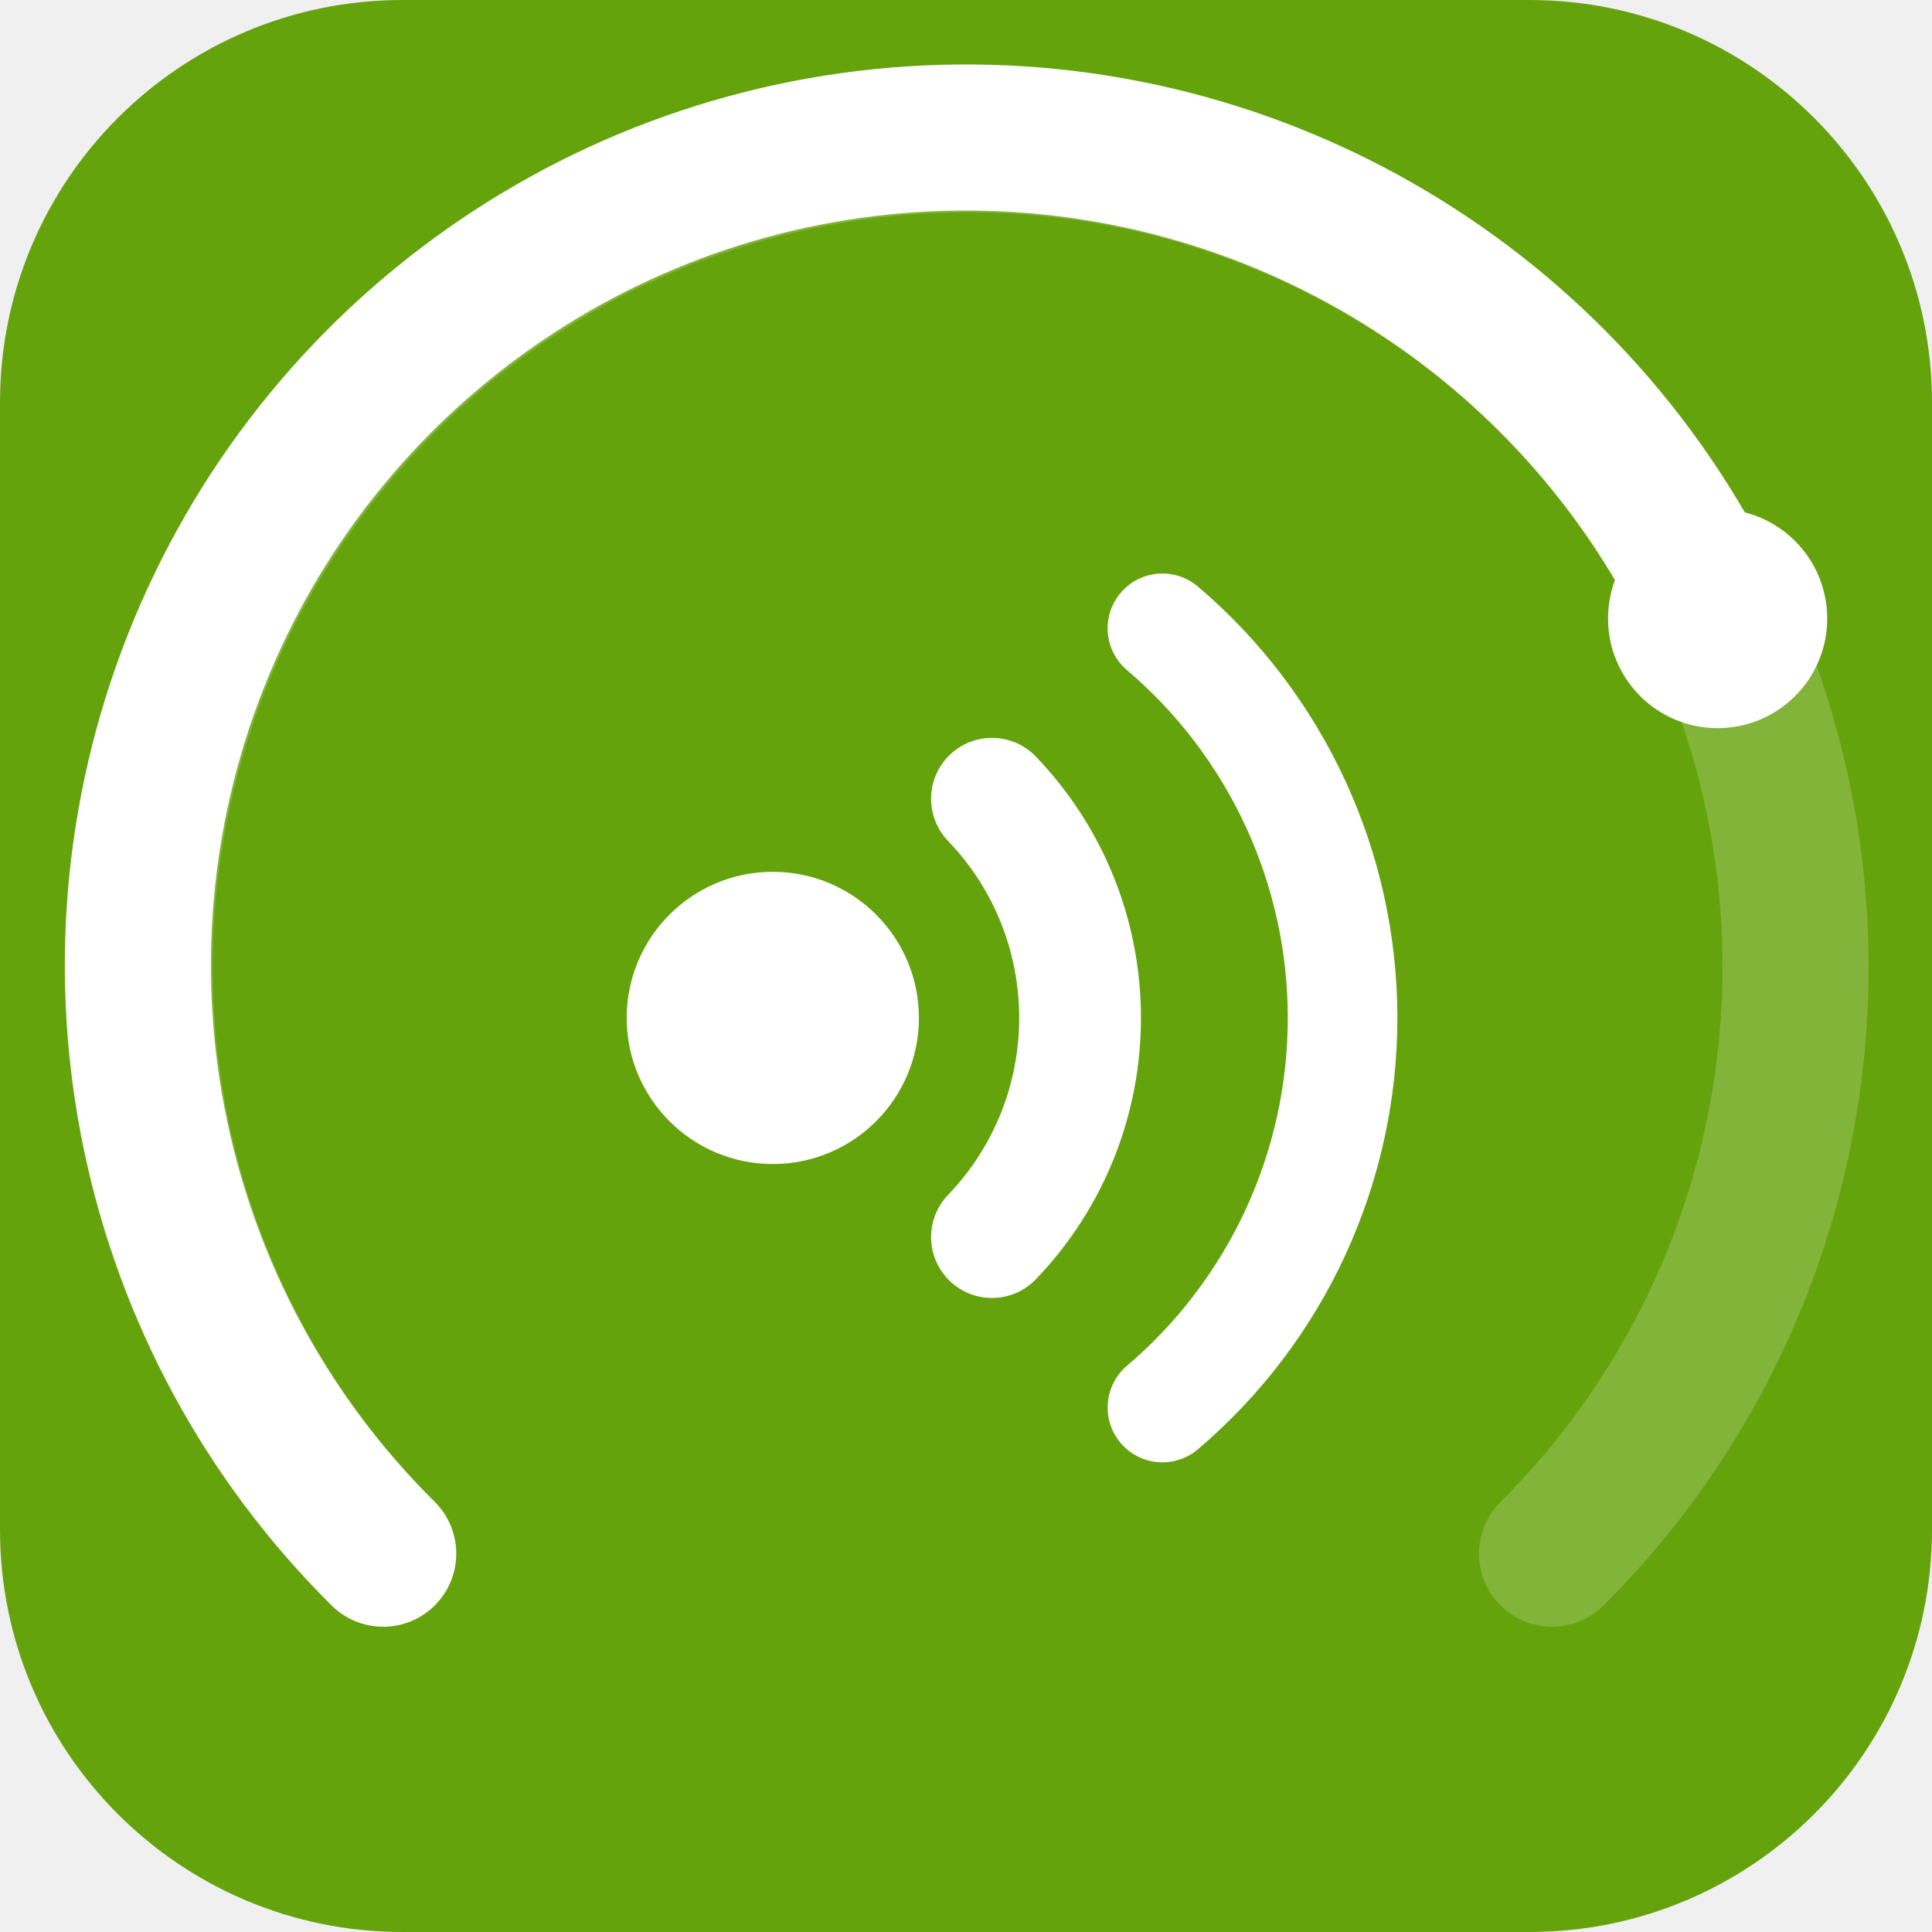
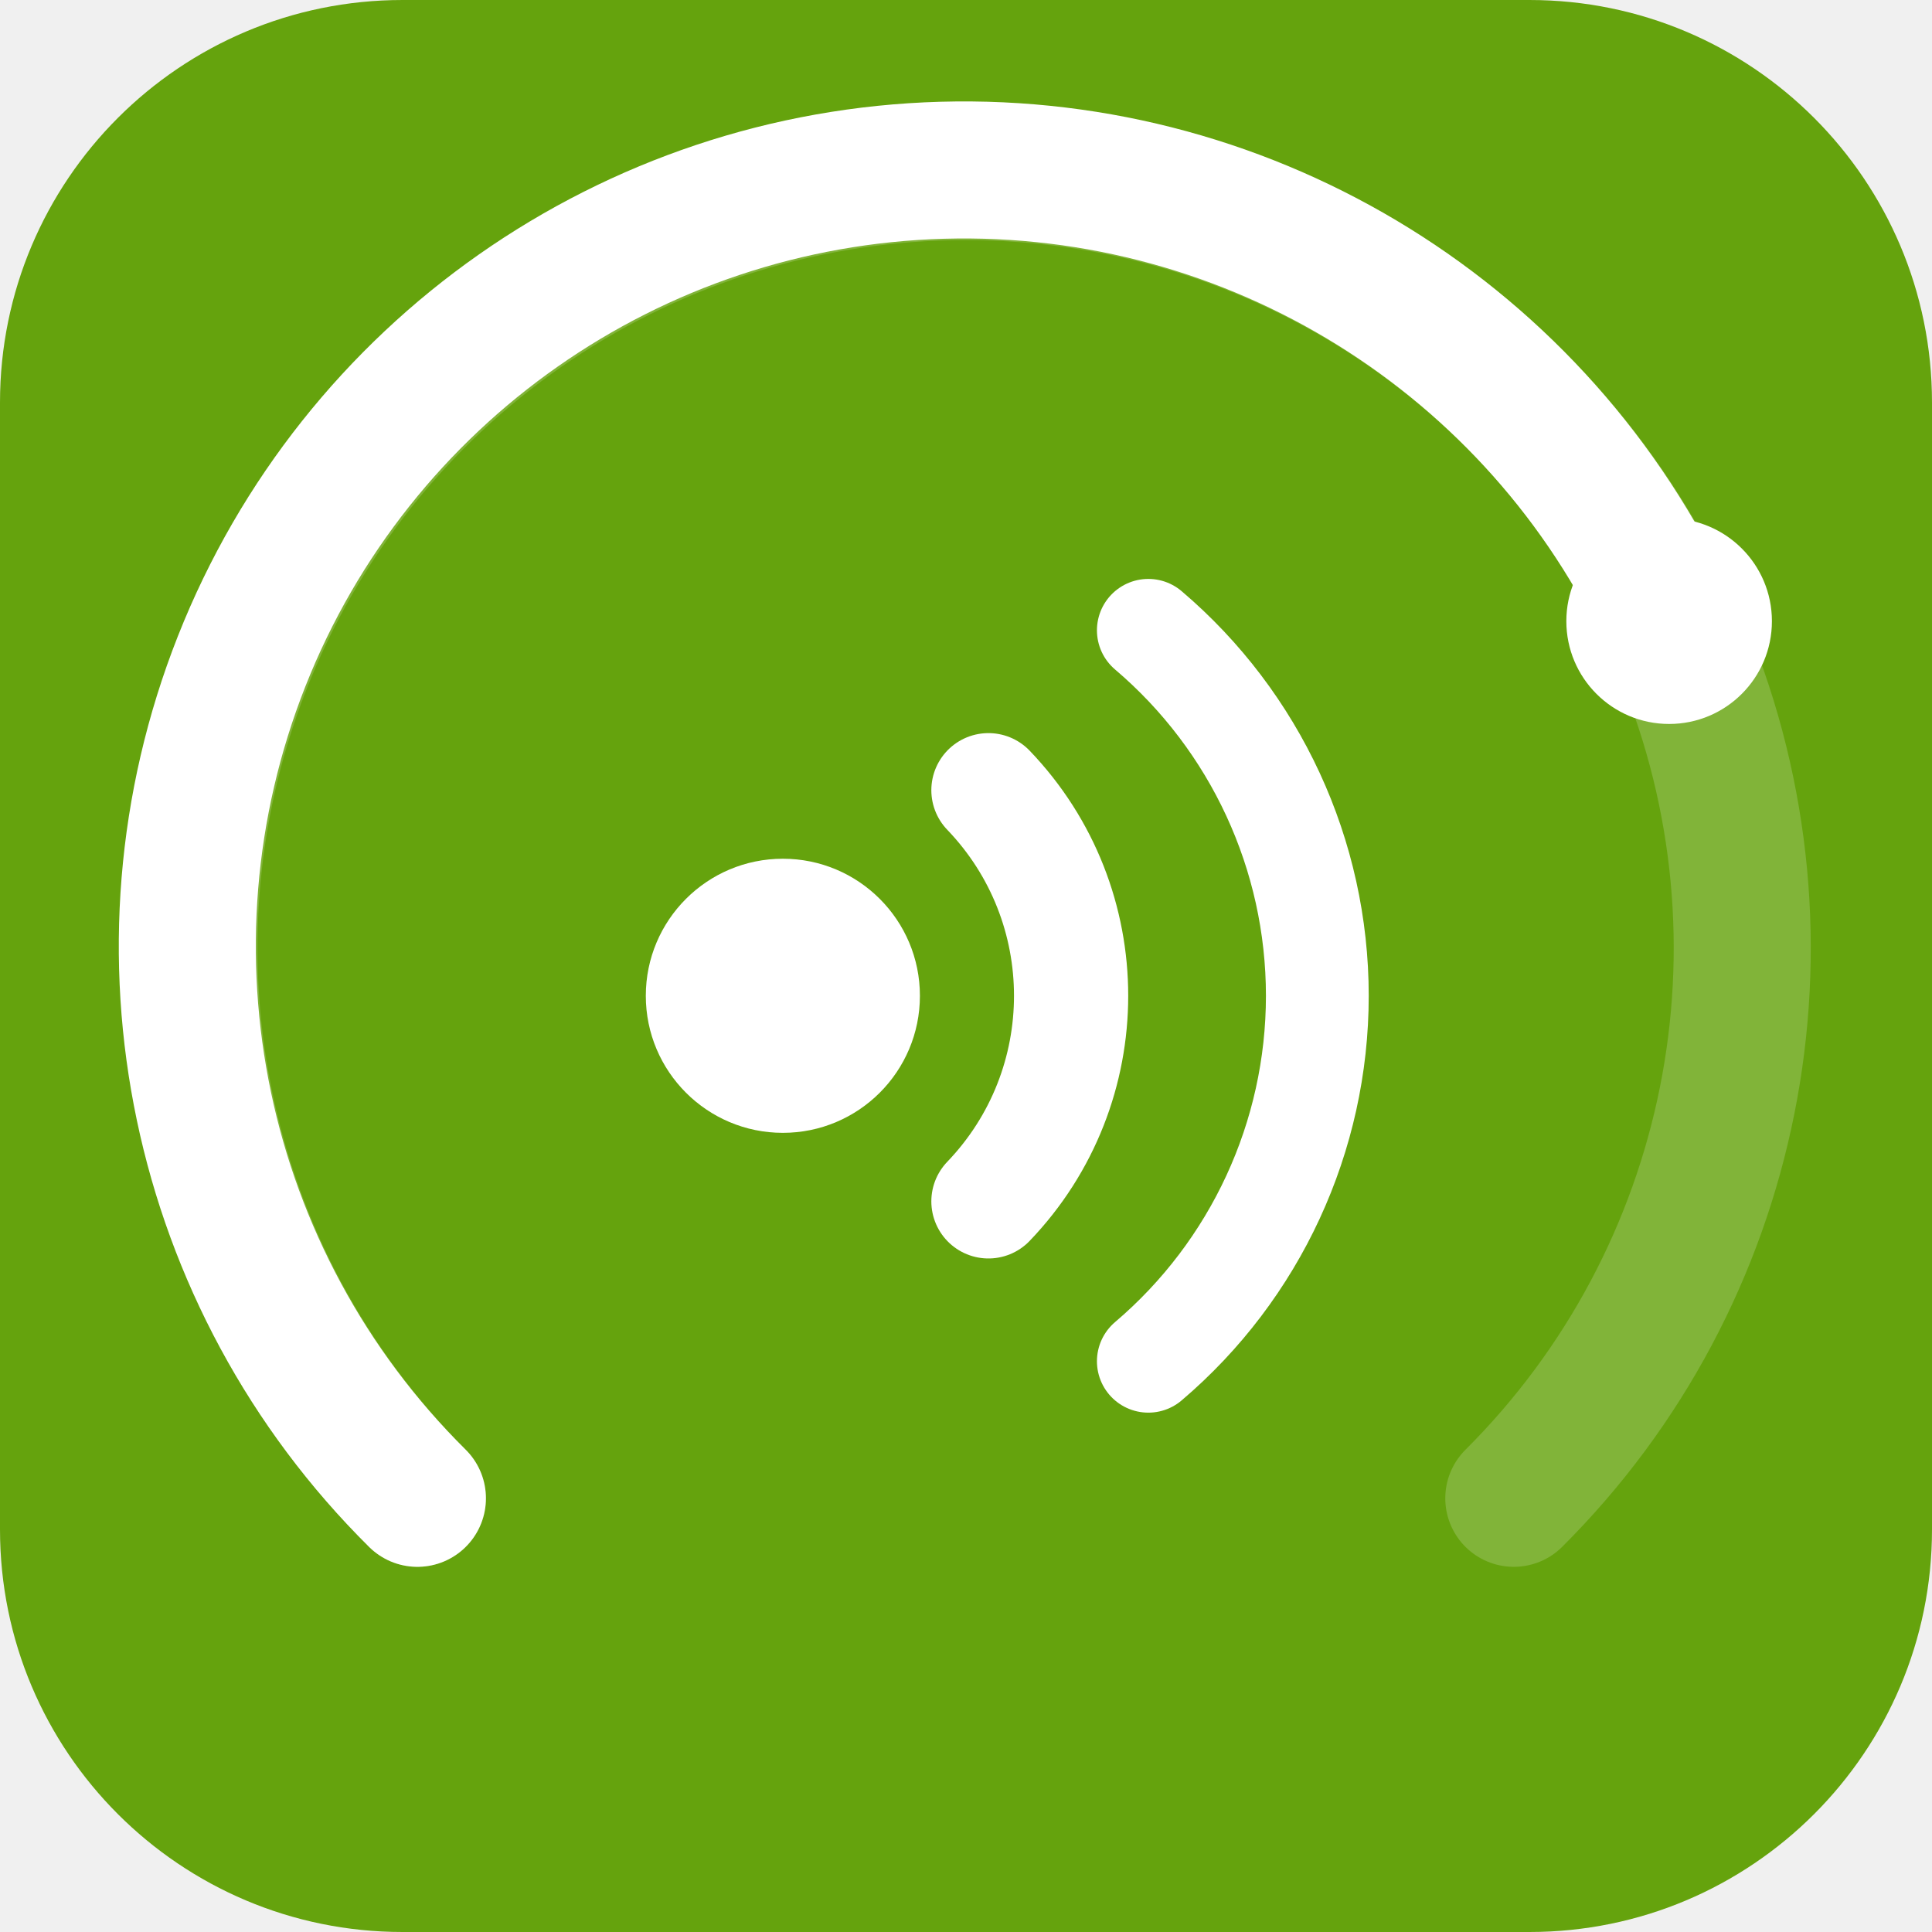
<svg xmlns="http://www.w3.org/2000/svg" viewBox="0 0 96 96" width="96" height="96">
  <rect x="0" y="0" width="96" height="96" rx="20" fill="#65A30D" />
-   <g transform="translate(-10 -7.5) scale(1.21)">
+   <g transform="translate(-6.5 -5) scale(1.135)">
    <path d="M24 70 A34 34 0 1 1 72 70" fill="none" stroke="#ffffff" stroke-width="6" stroke-linecap="round" stroke-opacity="0.18" />
    <path d="M24 70 A34 34 0 1 1 78.8 31.6" fill="none" stroke="#ffffff" stroke-width="6" stroke-linecap="round" />
    <circle cx="78.8" cy="31.6" r="4.5" fill="#ffffff" />
    <circle cx="40" cy="48" r="6" fill="#ffffff" />
    <g fill="none" stroke="#ffffff" stroke-linecap="round">
      <path d="M49 39 A13 13 0 0 1 49 57" stroke-width="5" />
      <path d="M56 32 A21 21 0 0 1 56 64" stroke-width="4.5" />
    </g>
  </g>
</svg>
